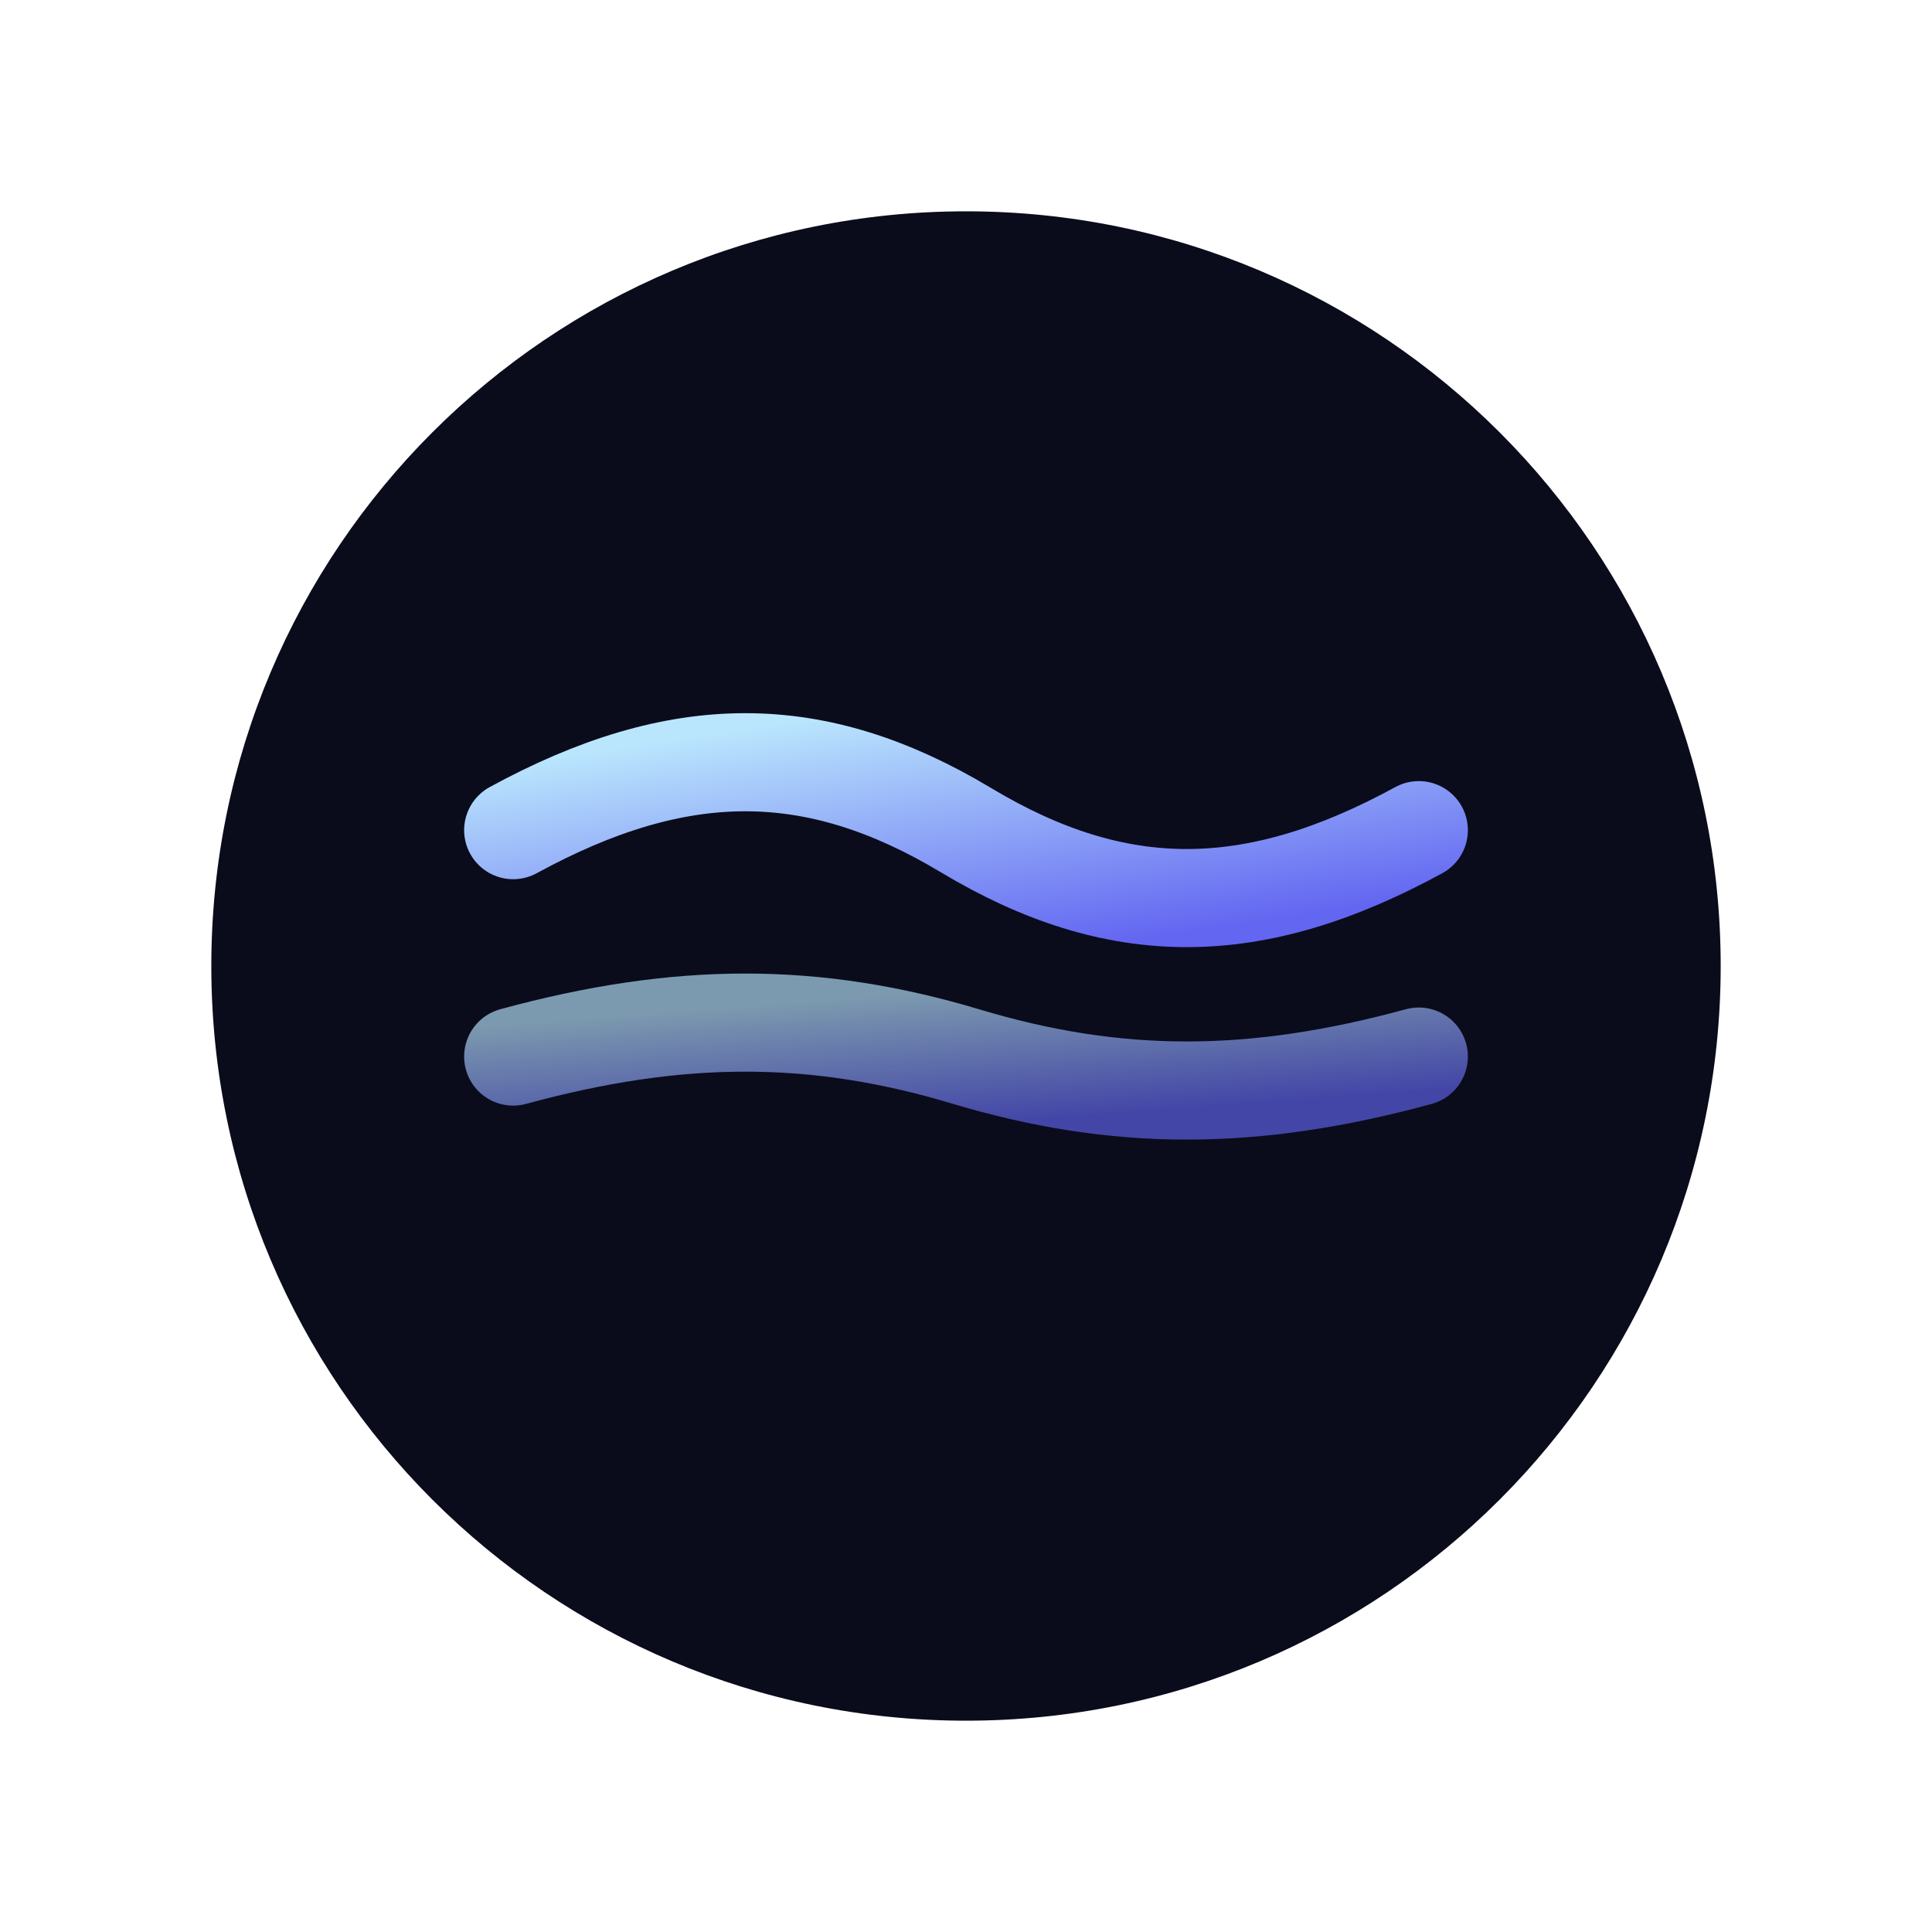
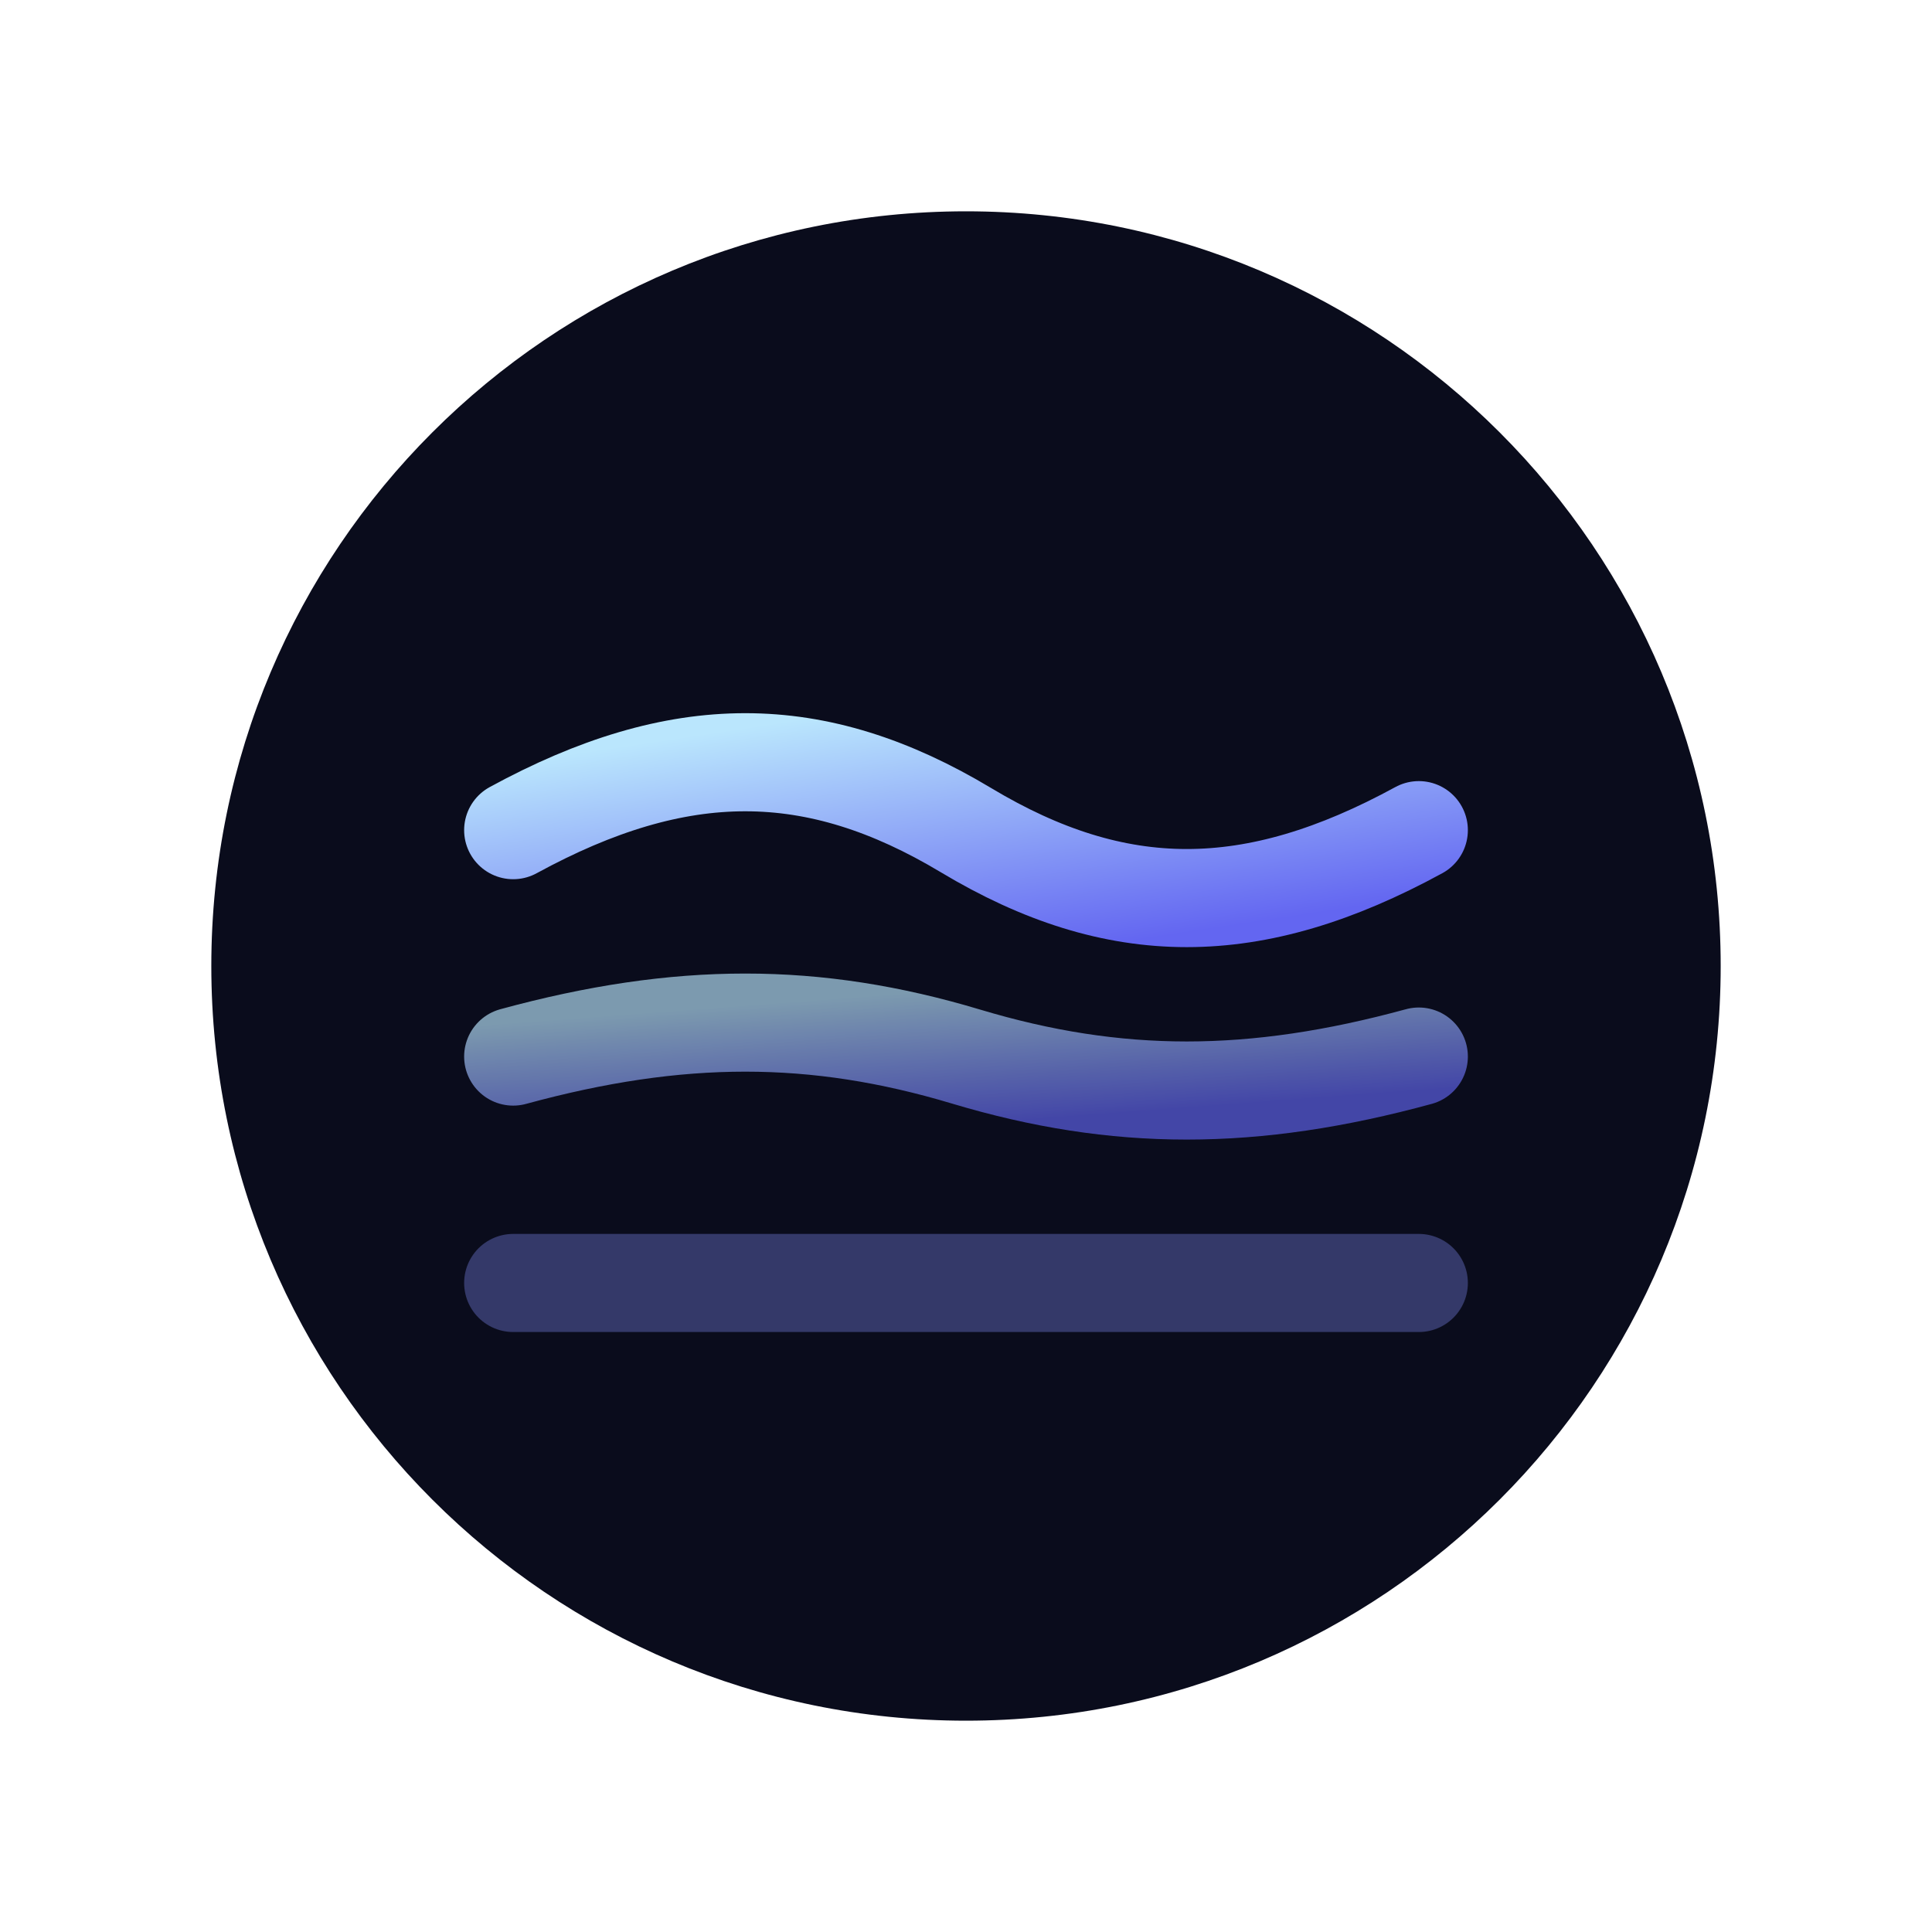
<svg xmlns="http://www.w3.org/2000/svg" viewBox="0 0 512 512">
  <defs>
    <linearGradient id="g" x1="0" y1="0" x2="1" y2="1">
      <stop offset="0" stop-color="#bae6fd" />
      <stop offset="1" stop-color="#6366f1" />
    </linearGradient>
  </defs>
  <rect x="56" y="56" width="400" height="400" rx="200" fill="#0a0c1c" />
  <path d="M136 220 C180 196 216 196 256 220 S332 244 376 220" fill="none" stroke="url(#g)" stroke-width="26" stroke-linecap="round" />
  <path d="M136 280 C180 268 216 268 256 280 S332 292 376 280" fill="none" stroke="url(#g)" stroke-width="26" stroke-linecap="round" opacity=".65" />
-   <path d="M136 340 H376" stroke="url(#g)" stroke-width="26" stroke-linecap="round" opacity=".35" />
+   <path d="M136 340 H376" stroke="#818cf8" stroke-width="26" stroke-linecap="round" opacity=".35" />
</svg>
